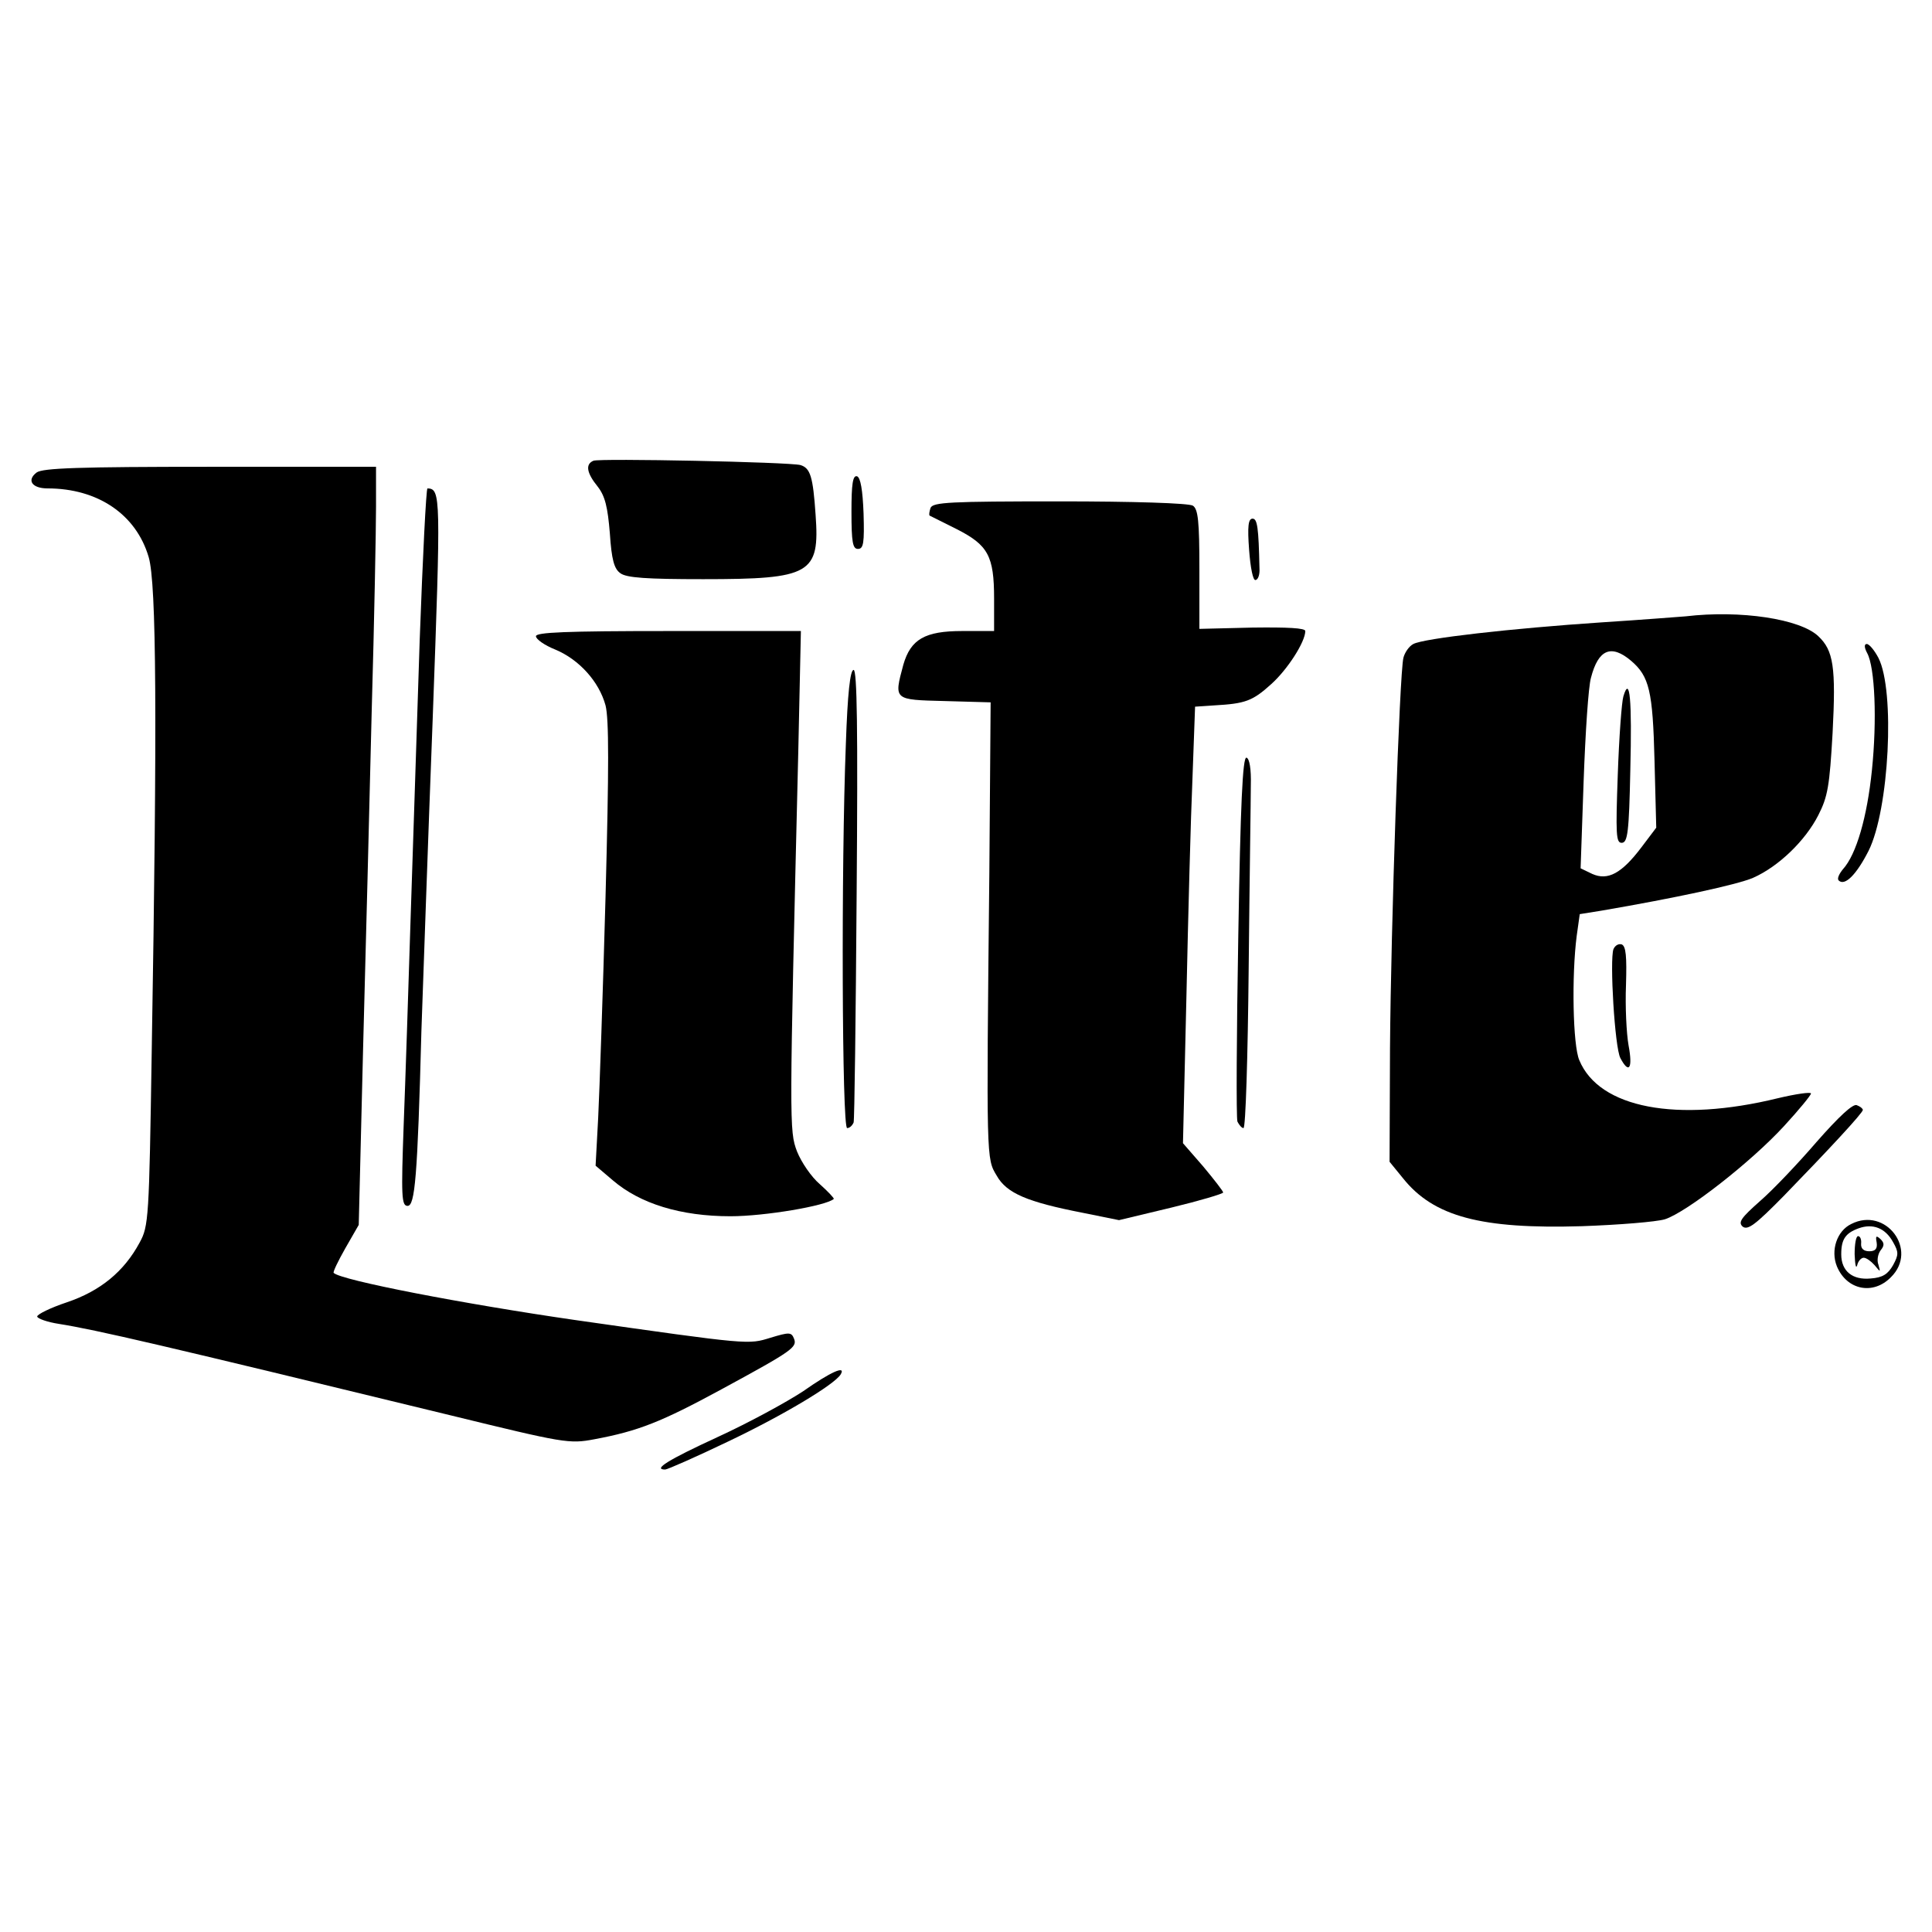
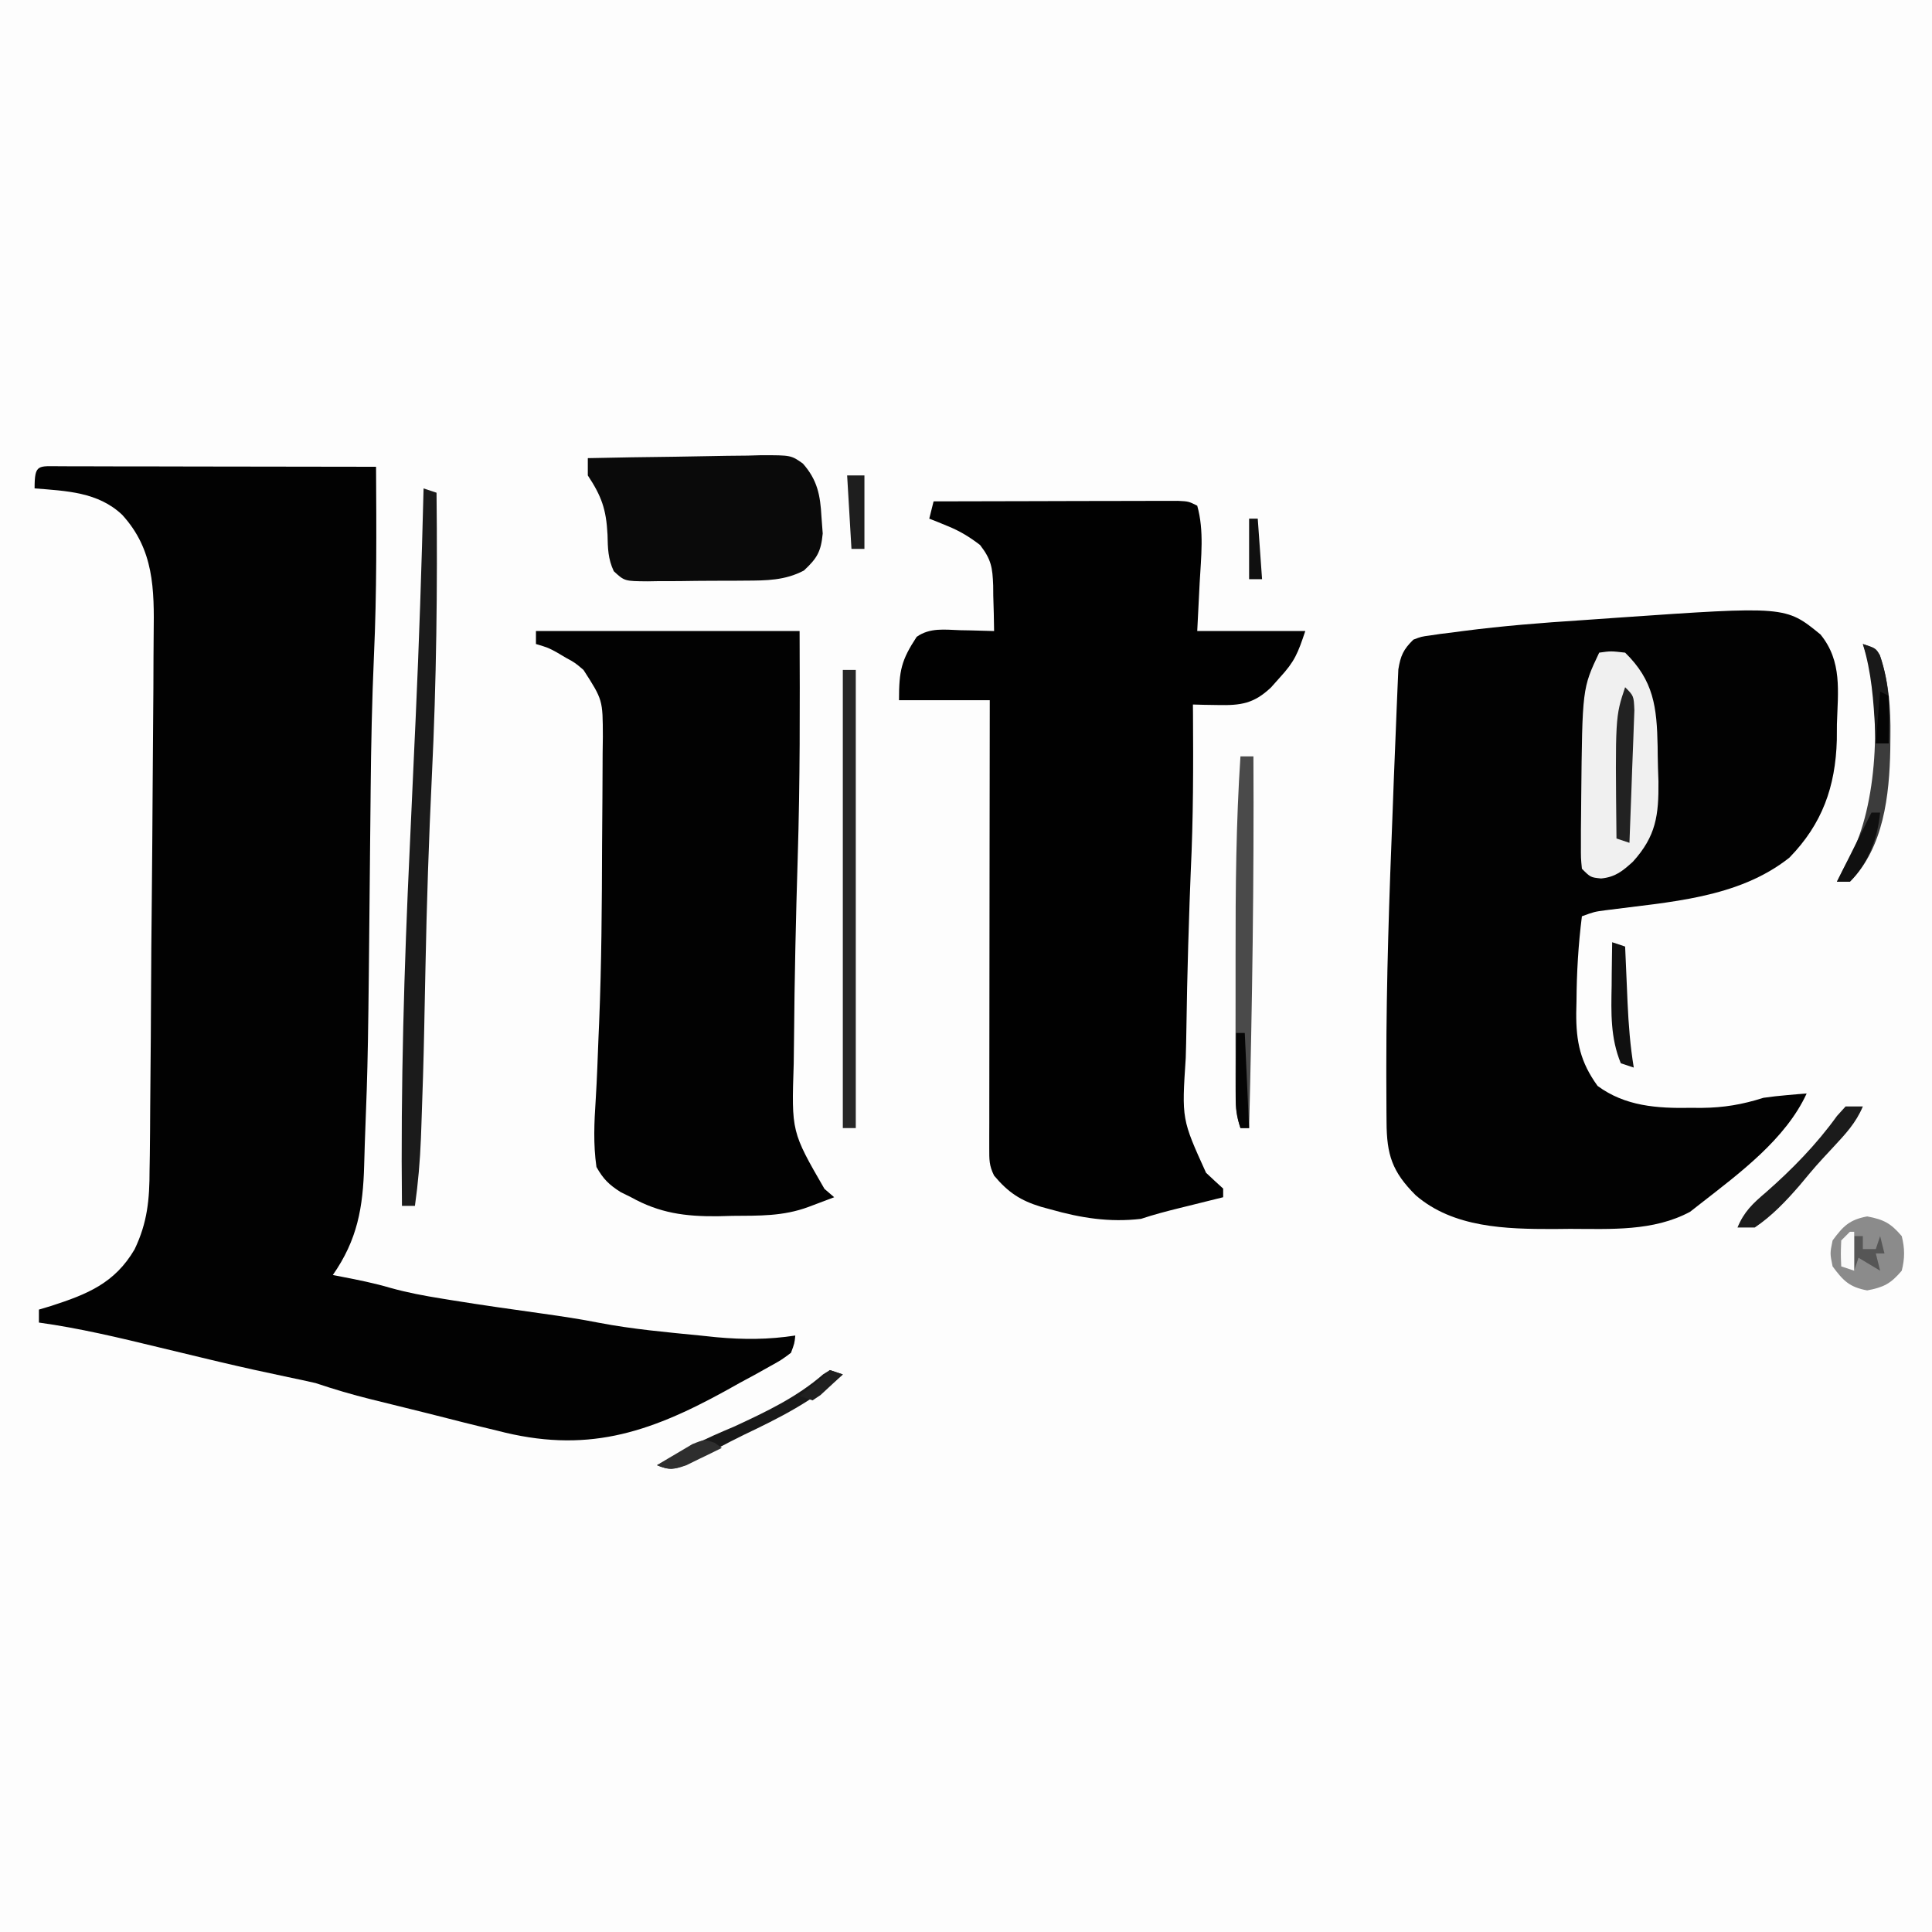
- <svg xmlns="http://www.w3.org/2000/svg" version="1.0" width="447pt" height="447pt" viewBox="0 0 447 447" preserveAspectRatio="xMidYMid meet">
-   <g transform="translate(0,447) scale(0.1,-0.1)" fill="#000000" stroke="none">
-     <path d="M1373 3404 c-19 -8 -16 -28 10 -60 17 -22 23 -47 28 -108 4 -61 10 -82 24 -92 14 -11 62 -14 192 -14 249 0 270 12 260 149 -6 88 -12 108 -35 115 -26 7 -465 16 -479 10z" />
-     <path d="M85 3377 c-24 -18 -11 -37 25 -37 116 0 205 -60 234 -159 18 -61 20 -373 7 -1146 -6 -384 -7 -402 -28 -440 -36 -67 -91 -112 -168 -138 -39 -13 -69 -28 -69 -33 1 -5 24 -13 50 -17 88 -14 238 -49 904 -211 266 -65 277 -67 335 -56 102 19 155 40 295 116 164 89 175 97 167 117 -6 15 -11 15 -54 2 -52 -16 -46 -17 -453 41 -256 37 -542 92 -558 109 -2 2 10 27 27 57 l31 54 10 405 c6 222 15 575 20 784 6 209 10 422 10 473 l0 92 -383 0 c-306 0 -387 -3 -402 -13z" />
-     <path d="M1970 3286 c0 -71 3 -86 15 -86 13 0 15 14 13 82 -2 54 -7 83 -15 86 -10 3 -13 -18 -13 -82z" />
-     <path d="M971 2988 c-6 -194 -16 -483 -21 -643 -5 -159 -12 -374 -16 -477 -6 -166 -5 -188 9 -188 17 0 23 65 32 405 4 110 15 434 26 719 19 520 19 535 -12 536 -3 0 -11 -159 -18 -352z" />
-     <path d="M2153 3295 c-3 -9 -4 -17 -2 -18 2 -1 30 -15 62 -31 73 -37 87 -62 87 -161 l0 -75 -74 0 c-86 0 -119 -19 -136 -78 -22 -82 -23 -81 96 -84 l106 -3 -3 -395 c-7 -668 -7 -660 17 -700 23 -41 71 -61 199 -86 l84 -17 121 29 c66 16 120 32 120 35 0 3 -21 30 -46 60 l-47 54 8 340 c4 187 10 414 14 505 l6 165 45 3 c71 4 88 10 131 49 38 34 79 98 79 123 0 7 -41 9 -122 8 l-123 -3 0 138 c0 111 -3 139 -15 147 -9 6 -140 10 -308 10 -255 0 -293 -2 -299 -15z" />
-     <path d="M2890 3198 c3 -41 9 -72 15 -70 6 1 10 13 9 27 -2 95 -5 115 -16 115 -10 0 -12 -18 -8 -72z" />
-     <path d="M3900 3044 c-14 -1 -101 -8 -195 -14 -209 -14 -411 -37 -435 -50 -10 -5 -20 -20 -23 -32 -9 -37 -29 -623 -31 -904 l-1 -262 31 -38 c71 -89 181 -118 414 -111 85 3 172 10 192 16 50 16 200 133 276 216 34 37 62 71 62 75 0 4 -35 -1 -77 -11 -233 -57 -413 -23 -459 88 -15 34 -18 196 -6 288 l7 50 50 8 c169 29 314 60 351 76 59 26 121 86 151 145 22 43 26 68 33 190 8 153 2 191 -33 224 -42 40 -180 61 -307 46z m-126 -103 c42 -36 50 -70 54 -231 l4 -155 -34 -45 c-46 -61 -78 -78 -114 -62 l-27 13 7 202 c4 111 11 219 17 239 17 66 47 78 93 39z" />
-     <path d="M3756 2859 c-4 -13 -10 -95 -13 -181 -5 -139 -4 -158 9 -158 14 0 17 25 20 168 4 163 -1 221 -16 171z" />
-     <path d="M1240 2998 c0 -7 20 -21 45 -31 55 -23 101 -74 116 -129 8 -32 8 -142 0 -443 -6 -220 -14 -450 -17 -511 l-6 -111 40 -34 c63 -54 157 -83 272 -83 79 0 221 24 239 40 2 1 -13 17 -32 34 -20 17 -43 51 -53 76 -18 48 -18 56 3 927 l6 277 -306 0 c-239 0 -307 -3 -307 -12z" />
-     <path d="M4320 2959 c18 -33 23 -155 11 -271 -11 -108 -36 -195 -67 -229 -9 -11 -14 -22 -10 -26 14 -14 41 13 69 68 48 95 62 371 23 447 -9 17 -21 32 -27 32 -6 0 -6 -8 1 -21z" />
-     <path d="M1957 2748 c-11 -281 -9 -888 3 -888 6 0 12 6 15 13 2 6 5 245 7 530 3 381 1 517 -7 517 -8 0 -14 -54 -18 -172z" />
-     <path d="M2865 2306 c-4 -228 -5 -422 -2 -431 4 -8 10 -15 14 -15 5 0 10 165 12 368 2 202 5 394 5 426 1 36 -3 61 -10 63 -9 3 -14 -110 -19 -411z" />
-     <path d="M3733 2274 c-9 -25 3 -228 16 -252 20 -38 29 -24 19 29 -5 28 -8 91 -6 140 2 66 0 90 -10 94 -7 2 -15 -2 -19 -11z" />
-     <path d="M4203 1828 c-43 -50 -102 -112 -131 -137 -44 -39 -51 -49 -40 -59 12 -9 30 5 95 71 103 106 183 192 183 199 0 3 -6 8 -14 11 -9 4 -42 -27 -93 -85z" />
-     <path d="M4283 1638 c-33 -16 -48 -61 -33 -98 23 -55 84 -67 125 -25 64 63 -12 164 -92 123z m97 -42 c13 -23 13 -29 0 -53 -12 -21 -24 -29 -52 -31 -42 -4 -68 17 -68 56 0 35 10 49 40 60 33 12 62 1 80 -32z" />
-     <path d="M4291 1568 c1 -24 3 -35 6 -25 2 9 9 17 15 17 6 0 17 -8 25 -17 14 -17 14 -17 9 1 -4 10 -1 25 5 33 9 11 9 17 0 26 -10 9 -12 8 -9 -8 2 -14 -3 -20 -17 -20 -13 0 -20 6 -19 18 1 9 -2 17 -7 17 -5 0 -8 -19 -8 -42z" />
-     <path d="M1858 1251 c-38 -25 -126 -73 -198 -106 -115 -53 -150 -75 -121 -75 5 0 71 29 146 65 126 60 245 131 260 155 13 22 -23 6 -87 -39z" />
-   </g>
+ <svg xmlns="http://www.w3.org/2000/svg" version="1.1" width="447" height="447">
+   <path d="M0 0 C147.51 0 295.02 0 447 0 C447 147.51 447 295.02 447 447 C299.49 447 151.98 447 0 447 C0 299.49 0 151.98 0 0 Z " fill="#FDFDFD" transform="translate(0,0)" />
+   <path d="M0 0 C1.09 0.01 1.09 0.01 2.2 0.01 C2.96 0.01 3.72 0.01 4.51 0.01 C7.03 0.01 9.56 0.02 12.09 0.03 C13.83 0.03 15.58 0.03 17.33 0.03 C21.94 0.03 26.54 0.04 31.15 0.06 C35.85 0.07 40.55 0.07 45.25 0.08 C54.47 0.09 63.7 0.1 72.93 0.12 C73.02 14.66 73.11 29.19 72.45 43.72 C71.99 54.16 71.78 64.58 71.68 75.03 C71.67 75.82 71.66 76.6 71.66 77.41 C71.62 80.65 71.59 83.89 71.56 87.12 C71.09 136.66 71.09 136.66 70.33 156.67 C70.27 158.36 70.22 160.05 70.18 161.74 C69.92 171.49 68.63 178.96 62.93 187.12 C63.98 187.33 63.98 187.33 65.05 187.53 C68.84 188.26 72.55 189.01 76.26 190.1 C80.16 191.19 84.06 191.92 88.05 192.56 C88.82 192.69 89.59 192.81 90.38 192.94 C97.43 194.08 104.51 195.08 111.59 196.07 C115.95 196.68 120.29 197.34 124.61 198.19 C132.31 199.66 140.13 200.35 147.93 201.12 C149.16 201.25 150.39 201.38 151.66 201.51 C157.95 202.08 163.67 202.08 169.93 201.12 C169.75 202.92 169.75 202.92 168.93 205.12 C166.71 206.78 166.71 206.78 163.78 208.4 C162.71 209 161.64 209.59 160.54 210.21 C159.41 210.82 158.28 211.43 157.11 212.06 C156.03 212.67 154.94 213.28 153.82 213.9 C135.66 223.9 121.3 228.46 100.93 223.12 C99.67 222.82 98.42 222.52 97.13 222.2 C94.51 221.56 91.88 220.91 89.27 220.23 C86.07 219.41 82.88 218.62 79.68 217.83 C78.79 217.61 77.89 217.39 76.97 217.16 C75.23 216.73 73.49 216.3 71.75 215.87 C67.4 214.8 63.18 213.54 58.93 212.12 C56.83 211.64 54.72 211.18 52.61 210.75 C47.35 209.65 42.1 208.49 36.86 207.25 C35.82 207 35.82 207 34.75 206.75 C30.69 205.79 26.64 204.81 22.6 203.83 C13.41 201.6 4.3 199.42 -5.07 198.12 C-5.07 197.13 -5.07 196.14 -5.07 195.12 C-4.14 194.84 -3.22 194.56 -2.26 194.28 C6.1 191.57 12.45 189.05 17.06 181.19 C20.04 174.99 20.53 169.63 20.53 162.81 C20.56 161.13 20.56 161.13 20.59 159.41 C20.64 155.65 20.66 151.89 20.68 148.12 C20.69 146.13 20.71 144.14 20.73 142.15 C20.8 135.51 20.84 128.87 20.87 122.24 C20.9 115.04 20.96 107.85 21.04 100.65 C21.13 91.57 21.2 82.49 21.25 73.41 C21.27 68.4 21.31 63.39 21.36 58.38 C21.41 53.61 21.43 48.85 21.44 44.08 C21.45 42.31 21.46 40.54 21.48 38.78 C21.62 28.41 21.57 19.27 14.17 11.21 C8.58 5.94 1.26 5.72 -6.07 5.12 C-6.07 -0.64 -5.27 0.01 0 0 Z " fill="#020202" transform="translate(14.0744,107.8756)" />
+   <path d="M0 0 C5.07 6.21 4.03 13.18 3.8 20.77 C3.79 21.98 3.79 23.19 3.78 24.44 C3.47 35.22 0.41 43.84 -7.2 51.64 C-19.13 61.1 -35.14 61.87 -49.69 63.8 C-52.32 64.15 -52.32 64.15 -55.2 65.2 C-56.03 71.77 -56.41 78.21 -56.45 84.83 C-56.47 85.73 -56.49 86.63 -56.51 87.56 C-56.55 94.26 -55.57 98.92 -51.57 104.45 C-45.18 109.16 -37.77 109.66 -30.07 109.52 C-29.22 109.52 -28.36 109.52 -27.48 109.53 C-22.36 109.48 -18.11 108.76 -13.2 107.2 C-11.39 106.94 -9.58 106.73 -7.76 106.58 C-6.46 106.47 -6.46 106.47 -5.14 106.35 C-4.5 106.3 -3.86 106.25 -3.2 106.2 C-8.05 116.76 -18.76 124.66 -27.7 131.64 C-28.51 132.28 -29.33 132.92 -30.17 133.57 C-38.67 138.14 -48.55 137.54 -57.95 137.52 C-59.22 137.53 -60.49 137.55 -61.79 137.56 C-72.81 137.57 -84.94 137.27 -93.65 129.75 C-99.13 124.28 -100.36 120.37 -100.4 112.78 C-100.41 112 -100.42 111.22 -100.42 110.42 C-100.44 107.76 -100.45 105.11 -100.45 102.45 C-100.45 101.53 -100.45 100.61 -100.45 99.66 C-100.45 79.97 -99.77 60.3 -98.98 40.63 C-98.89 38.2 -98.8 35.77 -98.71 33.34 C-98.57 29.48 -98.41 25.62 -98.24 21.76 C-98.18 20.32 -98.12 18.88 -98.07 17.43 C-98 15.45 -97.91 13.46 -97.82 11.48 C-97.77 10.36 -97.72 9.24 -97.67 8.08 C-97.15 4.89 -96.5 3.46 -94.2 1.2 C-92.37 0.5 -92.37 0.5 -90.29 0.22 C-89.51 0.1 -88.73 -0.01 -87.93 -0.13 C-87.08 -0.23 -86.24 -0.34 -85.37 -0.44 C-84.48 -0.56 -83.6 -0.68 -82.68 -0.8 C-73.57 -1.98 -64.42 -2.71 -55.25 -3.3 C-52.5 -3.49 -49.75 -3.68 -47 -3.88 C-8.05 -6.58 -8.05 -6.58 0 0 Z " fill="#020202" transform="translate(421.1992,146.7969)" />
+   <path d="M0 0 C7.66 -0.02 15.32 -0.04 22.97 -0.05 C26.53 -0.06 30.09 -0.06 33.64 -0.08 C37.73 -0.09 41.81 -0.09 45.9 -0.1 C47.82 -0.11 47.82 -0.11 49.78 -0.11 C50.96 -0.11 52.14 -0.11 53.36 -0.11 C54.92 -0.12 54.92 -0.12 56.52 -0.12 C59 0 59 0 61 1 C62.63 6.81 61.88 12.92 61.56 18.88 C61.28 24.38 61.28 24.38 61 30 C69.25 30 77.5 30 86 30 C84.27 35.18 83.56 37 80.12 40.75 C79.45 41.51 78.77 42.27 78.07 43.05 C74.12 46.78 71.15 47.24 65.75 47.12 C64.67 47.11 63.59 47.09 62.48 47.07 C61.66 47.05 60.84 47.02 60 47 C60.01 47.68 60.01 48.36 60.02 49.07 C60.1 61.27 60.09 73.44 59.5 85.62 C59.3 90.42 59.14 95.21 59 100 C58.97 100.91 58.94 101.82 58.91 102.75 C58.72 109.22 58.58 115.69 58.49 122.16 C58.46 124.37 58.41 126.58 58.34 128.79 C57.41 142.95 57.41 142.95 63.04 155.34 C64.35 156.57 65.66 157.8 67 159 C67 159.66 67 160.32 67 161 C65.88 161.28 64.76 161.55 63.61 161.84 C62.13 162.21 60.66 162.57 59.19 162.94 C58.08 163.21 58.08 163.21 56.95 163.49 C53.93 164.24 50.96 165.01 48 166 C40.69 166.86 34.07 165.8 27.06 163.81 C26.34 163.62 25.62 163.42 24.88 163.22 C20.1 161.76 17.29 159.92 14 156 C12.83 153.65 12.88 152.28 12.88 149.66 C12.88 148.75 12.88 147.84 12.88 146.9 C12.88 145.89 12.88 144.89 12.89 143.86 C12.89 142.81 12.89 141.75 12.89 140.67 C12.89 137.17 12.89 133.68 12.9 130.18 C12.9 127.76 12.91 125.34 12.91 122.92 C12.91 116.55 12.92 110.17 12.93 103.8 C12.94 97.3 12.95 90.79 12.95 84.29 C12.96 71.53 12.98 58.76 13 46 C6.07 46 -0.86 46 -8 46 C-8 39.14 -7.47 36.76 -3.91 31.34 C-0.82 29.17 2.57 29.69 6.19 29.81 C7.31 29.83 7.31 29.83 8.46 29.85 C10.31 29.89 12.15 29.94 14 30 C13.97 27.27 13.9 24.54 13.81 21.81 C13.81 21.04 13.8 20.27 13.79 19.48 C13.63 15.33 13.37 13.48 10.75 10.09 C8.25 8.19 6.09 6.86 3.19 5.69 C2.4 5.36 1.61 5.04 0.79 4.7 C0.2 4.47 -0.39 4.24 -1 4 C-0.67 2.68 -0.34 1.36 0 0 Z " fill="#010101" transform="translate(216,116)" />
+   <path d="M0 0 C20.13 0 40.26 0 61 0 C61.07 17.43 61.11 34.83 60.57 52.25 C60.14 66.31 59.82 80.38 59.71 94.44 C59.7 96.34 59.67 98.23 59.64 100.12 C59.12 115.85 59.12 115.85 66.75 129.06 C67.49 129.7 68.24 130.34 69 131 C67.73 131.48 66.46 131.96 65.19 132.44 C64.48 132.7 63.77 132.97 63.04 133.25 C57.14 135.43 51.69 135.26 45.44 135.31 C44.29 135.34 43.15 135.37 41.97 135.4 C34.48 135.46 28.59 134.67 22 131 C21.21 130.61 20.42 130.22 19.61 129.82 C16.9 128.1 15.58 126.81 14 124 C13.24 118.74 13.48 113.67 13.83 108.38 C14.13 103.54 14.29 98.69 14.48 93.84 C14.53 92.78 14.57 91.72 14.62 90.62 C15.18 76.93 15.26 63.24 15.3 49.54 C15.31 45.87 15.34 42.21 15.38 38.55 C15.41 35.12 15.42 31.69 15.43 28.26 C15.45 26.38 15.45 26.38 15.48 24.47 C15.46 15.93 15.46 15.93 11 9 C9.04 7.33 9.04 7.33 6.94 6.19 C6.27 5.79 5.59 5.39 4.9 4.98 C2.87 3.87 2.87 3.87 0 3 C0 2.01 0 1.02 0 0 Z " fill="#020202" transform="translate(124,146)" />
+   <path d="M0 0 C6.74 -0.15 13.49 -0.26 20.23 -0.33 C22.53 -0.36 24.82 -0.4 27.11 -0.45 C30.41 -0.53 33.71 -0.56 37.01 -0.59 C38.04 -0.62 39.06 -0.65 40.12 -0.68 C47.03 -0.68 47.03 -0.68 49.76 1.25 C53.13 5.07 53.79 8.58 54.06 13.56 C54.16 14.84 54.25 16.12 54.35 17.44 C53.94 21.65 53.07 23.13 50 26 C45.63 28.3 41.35 28.32 36.52 28.34 C35.72 28.34 34.91 28.35 34.08 28.36 C32.38 28.37 30.68 28.37 28.98 28.37 C26.38 28.37 23.77 28.41 21.17 28.45 C19.52 28.46 17.86 28.46 16.21 28.46 C15.43 28.48 14.65 28.49 13.85 28.5 C8.5 28.46 8.5 28.46 6.01 26.16 C4.66 23.27 4.63 20.87 4.56 17.69 C4.26 11.84 3.18 8.81 0 4 C0 2.68 0 1.36 0 0 Z " fill="#0A0A0A" transform="translate(136,106)" />
+   <path d="M0 0 C2.69 -0.38 2.69 -0.38 6 0 C12.63 6.48 13.34 12.59 13.52 21.66 C13.53 22.67 13.53 22.67 13.54 23.7 C13.56 25.73 13.64 27.76 13.71 29.79 C13.79 37.64 13.15 42.46 7.8 48.37 C5.4 50.55 3.72 51.93 0.44 52.25 C-2 52 -2 52 -4 50 C-4.24 47.55 -4.24 47.55 -4.23 44.46 C-4.23 43.33 -4.23 42.2 -4.23 41.03 C-4.21 39.83 -4.2 38.62 -4.19 37.38 C-4.18 36.15 -4.17 34.93 -4.16 33.67 C-3.91 8.26 -3.91 8.26 0 0 Z " fill="#F0F0F0" transform="translate(370,151)" />
+   <path d="M0 0 C0.99 0.33 1.98 0.66 3 1 C3.24 22.89 2.98 44.7 1.92 66.57 C1.21 81.29 0.73 96.01 0.44 110.75 C0.36 114.47 0.29 118.18 0.21 121.9 C0.2 122.78 0.18 123.65 0.16 124.55 C0.01 132.14 -0.22 139.73 -0.5 147.31 C-0.54 148.31 -0.57 149.31 -0.61 150.34 C-0.82 155.62 -1.26 160.77 -2 166 C-2.99 166 -3.98 166 -5 166 C-5.3 138.34 -4.51 110.82 -3.2 83.19 C-2.83 75.2 -2.47 67.21 -2.11 59.22 C-2.02 57.28 -1.93 55.34 -1.84 53.4 C-1.03 35.6 -0.44 17.81 0 0 Z " fill="#1B1B1B" transform="translate(98,113)" />
+   <path d="M0 0 C0.99 0 1.98 0 3 0 C3 34.98 3 69.96 3 106 C2.01 106 1.02 106 0 106 C0 71.02 0 36.04 0 0 Z " fill="#272727" transform="translate(195,155)" />
+   <path d="M0 0 C0.99 0 1.98 0 3 0 C3.15 28.68 2.73 57.33 2 86 C1.34 86 0.68 86 0 86 C-1.06 82.81 -1.13 80.54 -1.13 77.19 C-1.13 76 -1.14 74.8 -1.14 73.57 C-1.14 72.27 -1.13 70.97 -1.13 69.63 C-1.13 68.27 -1.13 66.91 -1.14 65.55 C-1.14 62.68 -1.14 59.82 -1.13 56.96 C-1.12 53.35 -1.13 49.74 -1.13 46.13 C-1.15 30.73 -1.02 15.37 0 0 Z " fill="#4A4A4A" transform="translate(287,175)" />
+   <path d="M0 0 C3.84 0.72 5.46 1.57 8 4.56 C8.72 7.39 8.72 9.74 8 12.56 C5.46 15.55 3.84 16.4 0 17.12 C-4.1 16.36 -5.54 14.89 -8 11.56 C-8.62 8.56 -8.62 8.56 -8 5.56 C-5.54 2.23 -4.1 0.77 0 0 Z " fill="#8B8B8B" transform="translate(432,281.4375)" />
+   <path d="M0 0 C3 1 3 1 3.94 2.67 C6.03 8.96 6.47 14.71 6.38 21.31 C6.37 22.33 6.36 23.34 6.35 24.39 C6.14 34.9 4.85 47.15 -3 55 C-3.99 55 -4.98 55 -6 55 C-5.05 53.07 -4.1 51.16 -3 49.31 C3.45 37.24 4.19 16.09 1 3.06 C0.67 2.05 0.34 1.04 0 0 Z " fill="#3C3C3C" transform="translate(431,149)" />
+   <path d="M0 0 C1.32 0 2.64 0 4 0 C2.41 3.79 -0.02 6.38 -2.81 9.38 C-6.84 13.71 -6.84 13.71 -10.62 18.25 C-13.73 21.85 -17.04 25.34 -21 28 C-22.32 28 -23.64 28 -25 28 C-23.5 24.35 -21.43 22.41 -18.44 19.88 C-12.36 14.54 -6.72 8.78 -1.99 2.2 C-1.01 1.11 -1.01 1.11 0 0 Z " fill="#1B1B1B" transform="translate(427,256)" />
+   <path d="M0 0 C2 2 2 2 2.14 5.35 C2.09 6.78 2.04 8.2 1.98 9.63 C1.95 10.38 1.93 11.14 1.9 11.91 C1.82 14.32 1.72 16.72 1.62 19.12 C1.57 20.75 1.51 22.38 1.45 24.01 C1.31 28.01 1.16 32 1 36 C0.01 35.67 -0.98 35.34 -2 35 C-2.29 6.86 -2.29 6.86 0 0 Z " fill="#222222" transform="translate(376,159)" />
+   <path d="M0 0 C0.99 0.33 1.98 0.66 3 1 C-3.95 7.18 -11.61 11.03 -19.93 14.99 C-21.98 15.99 -23.99 17.03 -26 18.1 C-26.64 18.43 -27.27 18.76 -27.92 19.1 C-29.65 20.01 -31.38 20.93 -33.11 21.85 C-36.07 23.03 -37.12 23.22 -40 22 C-38.31 21.06 -36.63 20.12 -34.94 19.19 C-34 18.67 -33.06 18.14 -32.09 17.61 C-28.79 15.89 -25.43 14.45 -22 13 C-14.69 9.6 -7.68 6.3 -1.55 0.97 C-1.04 0.65 -0.53 0.33 0 0 Z " fill="#191919" transform="translate(192,317)" />
+   <path d="M0 0 C0.99 0.33 1.98 0.66 3 1 C3.03 1.6 3.05 2.2 3.08 2.82 C3.19 5.57 3.32 8.31 3.44 11.06 C3.48 12.01 3.52 12.95 3.56 13.92 C3.79 19.01 4.17 23.97 5 29 C4.01 28.67 3.02 28.34 2 28 C-0.42 22.11 -0.24 16.35 -0.12 10.06 C-0.12 9.09 -0.11 8.12 -0.1 7.12 C-0.07 4.75 -0.04 2.37 0 0 Z " fill="#101010" transform="translate(373,218)" />
+   <path d="M0 0 C3 1 3 1 3.95 2.61 C6.3 9.43 6.3 15.84 6 23 C5.01 23 4.02 23 3 23 C2.93 21.51 2.93 21.51 2.85 20 C2.48 13.14 2.02 6.6 0 0 Z " fill="#191919" transform="translate(431,149)" />
+   <path d="M0 0 C0.66 0 1.32 0 2 0 C1.4 6 -0.7 11.7 -5 16 C-5.99 16 -6.98 16 -8 16 C-5.33 10.67 -2.67 5.33 0 0 Z " fill="#101010" transform="translate(433,188)" />
+   <path d="M0 0 C1.32 0 2.64 0 4 0 C4 5.61 4 11.22 4 17 C3.01 17 2.02 17 1 17 C0.67 11.39 0.34 5.78 0 0 Z " fill="#1E1E1E" transform="translate(196,110)" />
+   <path d="M0 0 C0.66 0 1.32 0 2 0 C2.33 7.26 2.66 14.52 3 22 C2.34 22 1.68 22 1 22 C0.06 19.18 -0.12 17.47 -0.1 14.55 C-0.09 13.7 -0.09 12.86 -0.09 11.98 C-0.08 11.1 -0.07 10.22 -0.06 9.31 C-0.06 8.42 -0.05 7.53 -0.05 6.61 C-0.04 4.4 -0.02 2.2 0 0 Z " fill="#050505" transform="translate(286,239)" />
+   <path d="M0 0 C0.66 0 1.32 0 2 0 C2.33 4.62 2.66 9.24 3 14 C2.01 14 1.02 14 0 14 C0 9.38 0 4.76 0 0 Z " fill="#101010" transform="translate(289,120)" />
+   <path d="M0 0 C0.66 0 1.32 0 2 0 C2 0.99 2 1.98 2 3 C2.99 3 3.98 3 5 3 C5.33 2.01 5.66 1.02 6 0 C6.33 1.32 6.66 2.64 7 4 C6.34 4 5.68 4 5 4 C5.33 5.32 5.66 6.64 6 8 C4.35 7.01 2.7 6.02 1 5 C0.67 5.99 0.34 6.98 0 8 C0 5.36 0 2.72 0 0 Z " fill="#565656" transform="translate(429,286)" />
+   <path d="M0 0 C0.81 0.58 0.81 0.58 1.64 1.18 C-0.1 2.05 -1.85 2.9 -3.61 3.74 C-4.58 4.22 -5.56 4.69 -6.56 5.18 C-9.46 6.21 -10.56 6.29 -13.36 5.18 C-11.62 4.12 -9.87 3.08 -8.11 2.05 C-7.13 1.47 -6.16 0.89 -5.16 0.3 C-2.36 -0.82 -2.36 -0.82 0 0 Z " fill="#2E2E2E" transform="translate(165.3594,333.8203)" />
+   <path d="M0 0 C0.66 0.33 1.32 0.66 2 1 C2 4.63 2 8.26 2 12 C1.01 12 0.02 12 -1 12 C-0.67 8.04 -0.34 4.08 0 0 Z " fill="#050505" transform="translate(435,160)" />
+   <path d="M0 0 C0.33 0 0.66 0 1 0 C1 2.97 1 5.94 1 9 C0.01 8.67 -0.98 8.34 -2 8 C-2.12 5.12 -2.12 5.12 -2 2 C-1.34 1.34 -0.68 0.68 0 0 Z " fill="#FAFAFA" transform="translate(428,285)" />
+   <path d="M0 0 C0.99 0.33 1.98 0.66 3 1 C1.91 2.03 0.8 3.05 -0.31 4.06 C-0.93 4.63 -1.54 5.2 -2.18 5.79 C-2.78 6.19 -3.38 6.59 -4 7 C-4.99 6.67 -5.98 6.34 -7 6 C-6.22 5.38 -5.43 4.76 -4.62 4.12 C-2.03 2.1 -2.03 2.1 0 0 Z " fill="#202020" transform="translate(192,317)" />
</svg>
